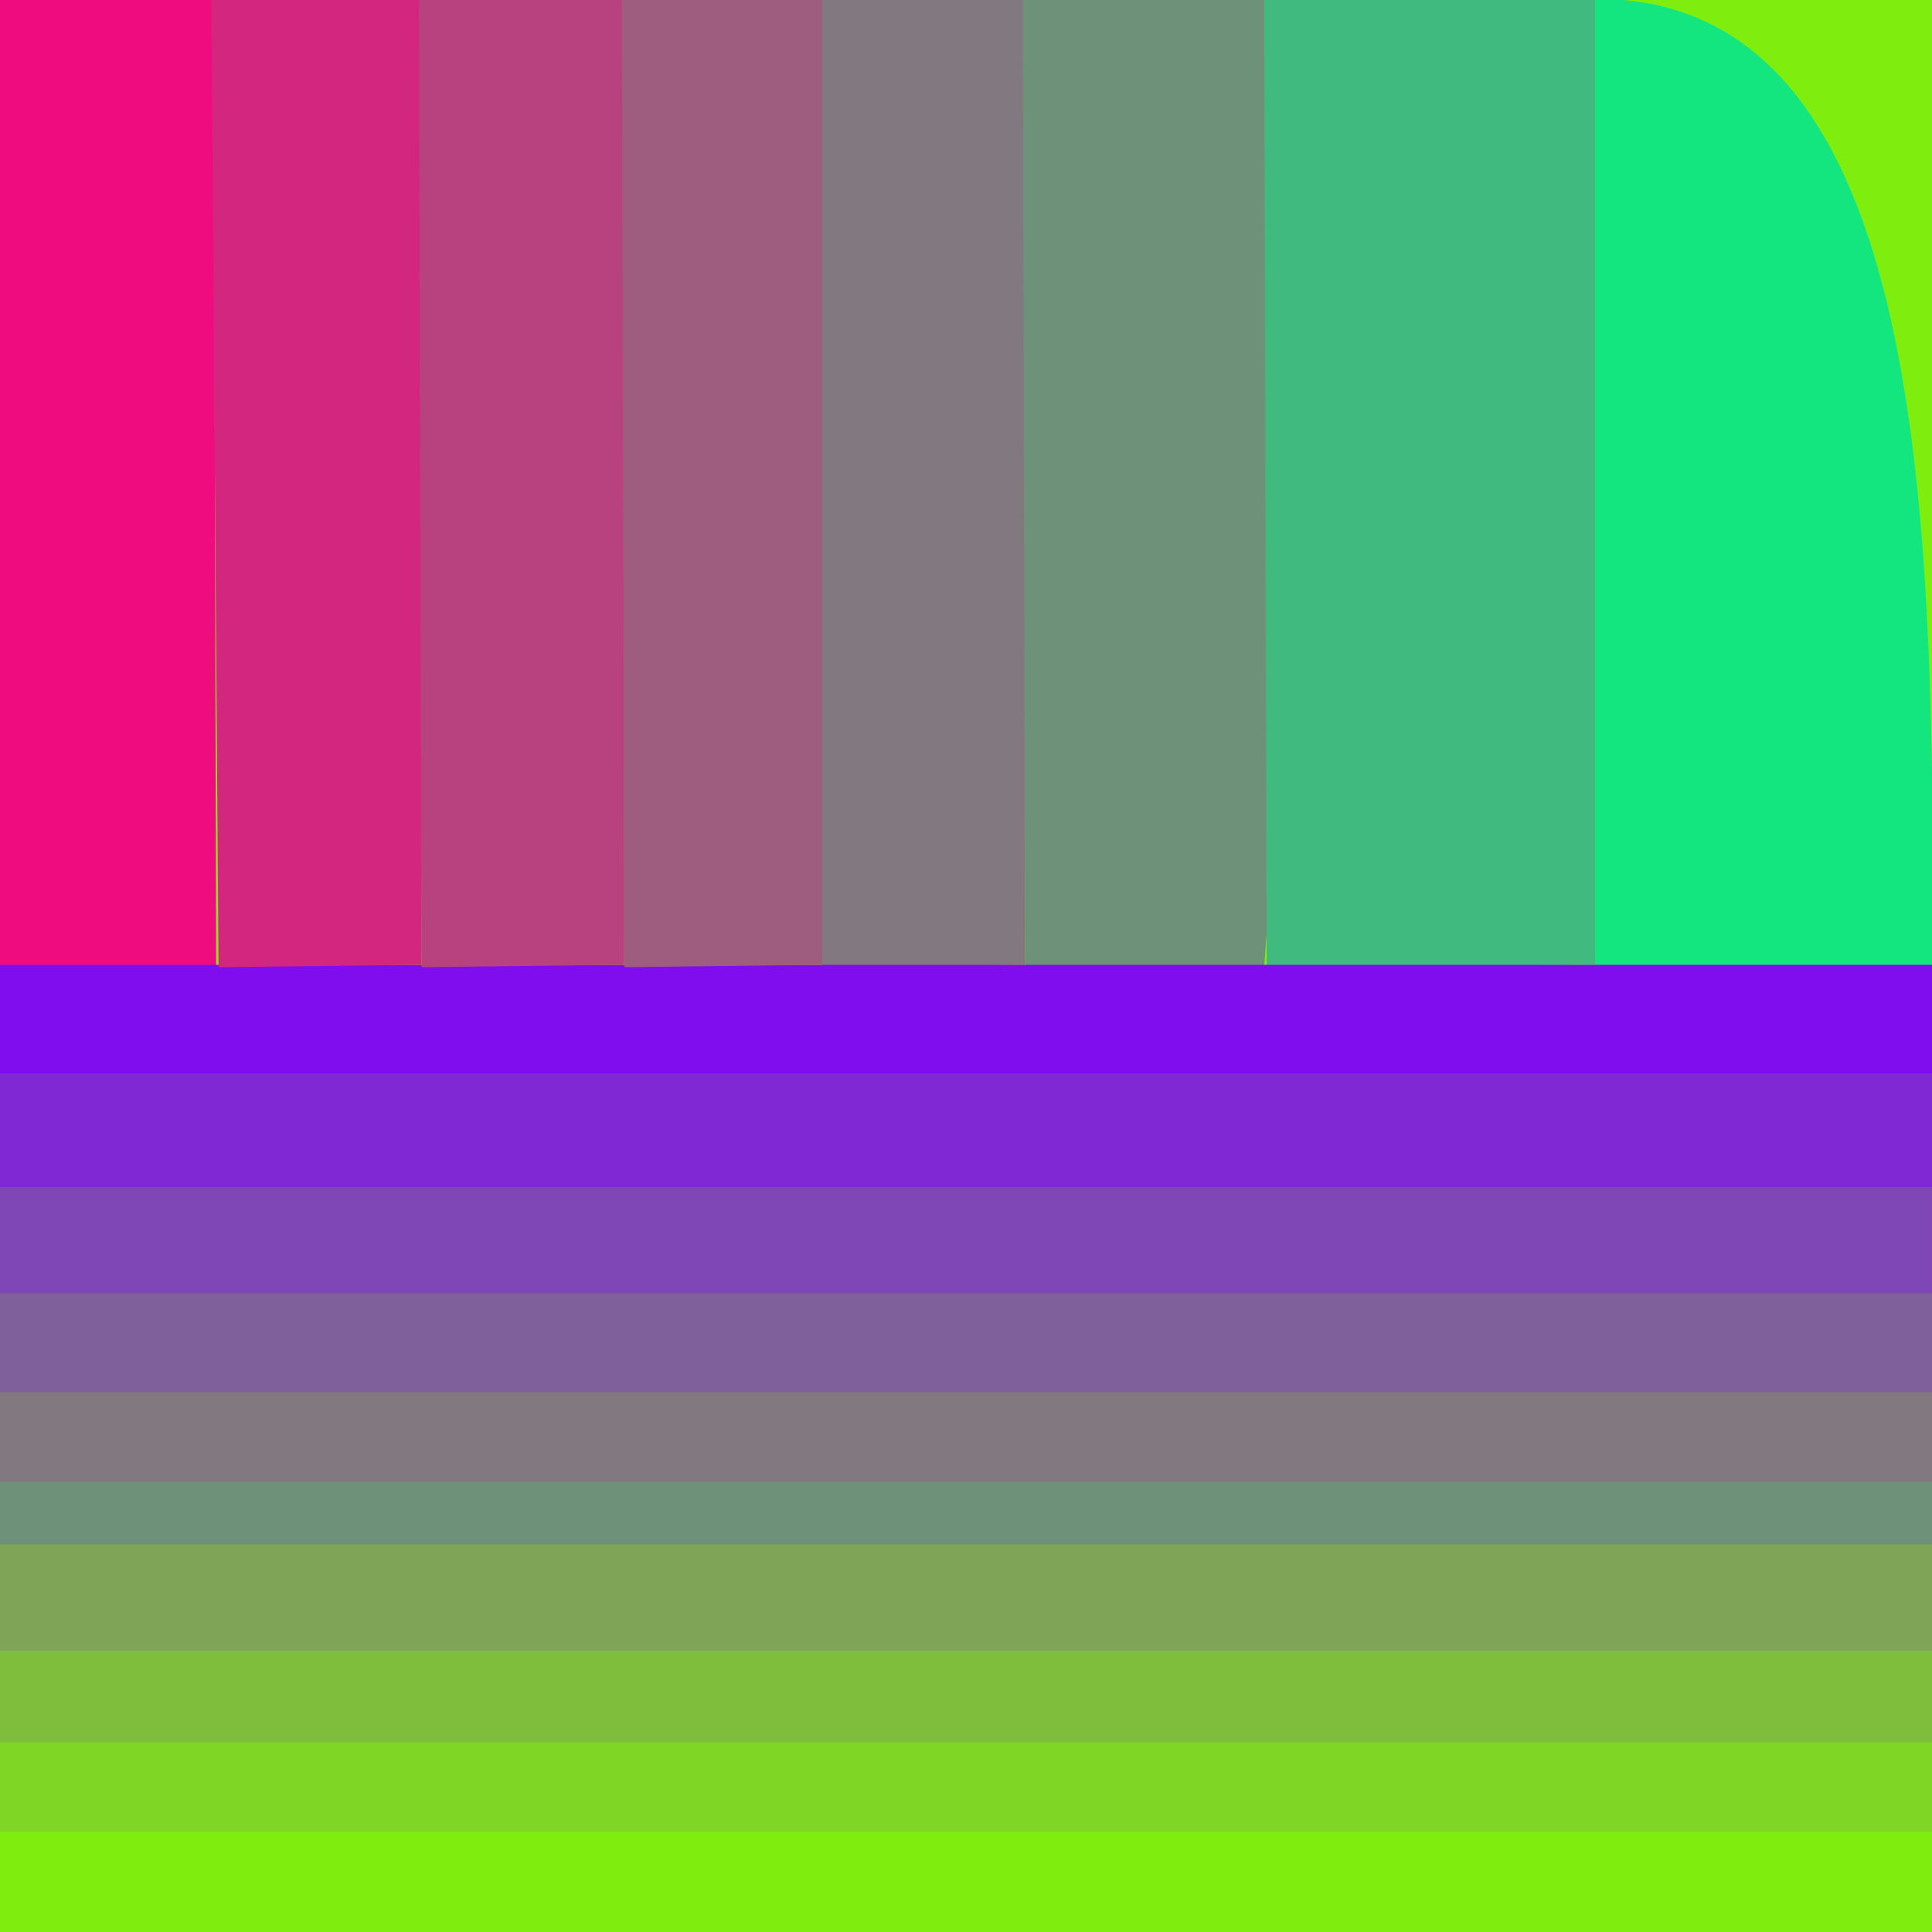
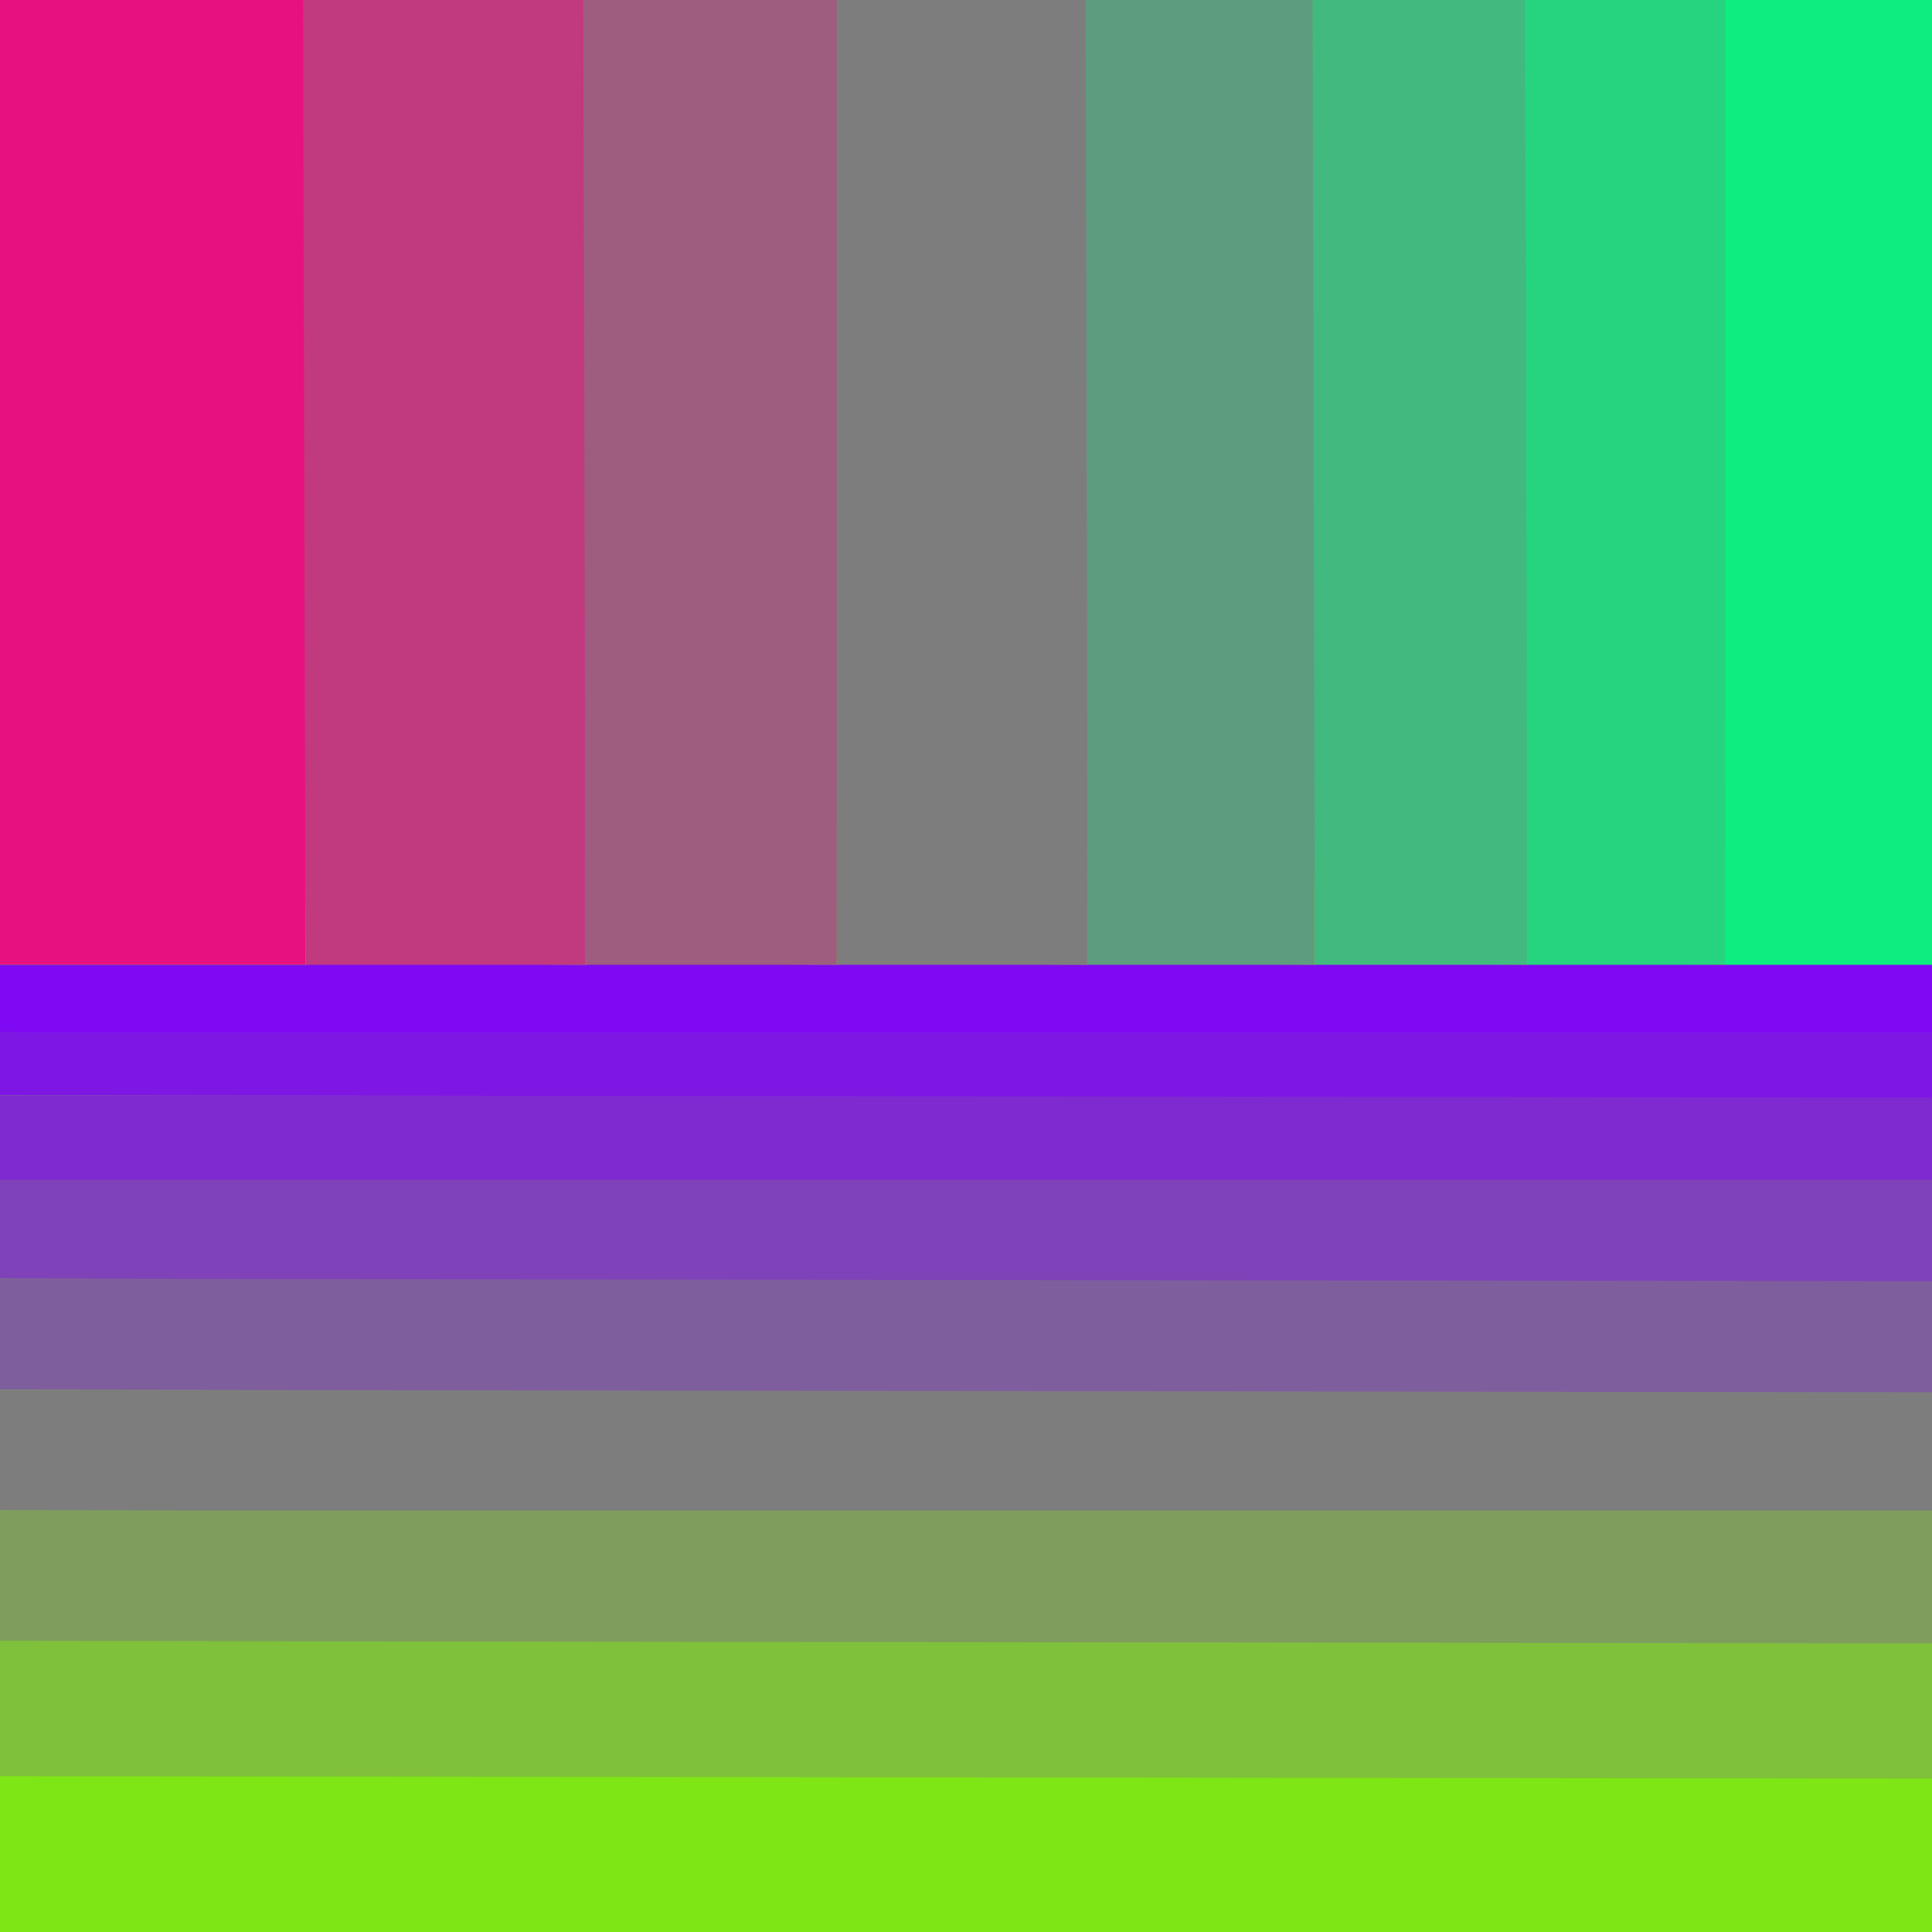
<svg xmlns="http://www.w3.org/2000/svg" width="400" height="400" viewBox="0 0 400 400">
-   <rect width="400" height="400" fill="#7fed0e" />
-   <path fill="#817880" stroke="#817880" stroke-width="0.5" stroke-linejoin="round" d="M170,0L170.5,200L212,199.5L212,0L170.5,0ZM0,288.5L0,307L400,307L400,288L0,288Z" />
-   <path fill="#6e9279" stroke="#6e9279" stroke-width="0.5" stroke-linejoin="round" d="M212,0L212.5,200L261.5,200C266.6,133.52 267.53,66.43 261.5,0L212.5,0ZM0,307.5L0,320L400,320L400,307L0,307Z" />
-   <path fill="#14e67f" stroke="#14e67f" stroke-width="0.5" stroke-linejoin="round" d="M330,0L330.5,200L400,200C399.88,110.29 400,0 330.5,0Z" />
-   <path fill="#40ba7f" stroke="#40ba7f" stroke-width="0.5" stroke-linejoin="round" d="M262,0L262.5,200L330,199.5L330,0L262.5,0Z" />
-   <path fill="#7f28d3" stroke="#7f28d3" stroke-width="0.5" stroke-linejoin="round" d="M0,222.5L0,246L400,246L400,222L0,222Z" />
-   <path fill="#ee0c7f" stroke="#ee0c7f" stroke-width="0.5" stroke-linejoin="round" d="M0,0L0,200L44.5,200L44,0L0,0Z" />
-   <path fill="#7f0dee" stroke="#7f0dee" stroke-width="0.5" stroke-linejoin="round" d="M0,200.5L0,222L400,222L400,200L0,200Z" />
-   <path fill="#7fa457" stroke="#7fa457" stroke-width="0.5" stroke-linejoin="round" d="M0,320.5L0,342L400,342L400,320L0,320Z" />
-   <path fill="#7f46b5" stroke="#7f46b5" stroke-width="0.5" stroke-linejoin="round" d="M0,246.5L0,268L400,268L400,246L0,246Z" />
-   <path fill="#d3277f" stroke="#d3277f" stroke-width="0.5" stroke-linejoin="round" d="M44,0L45.5,200L87,199.5L87,0L44.5,0Z" />
-   <path fill="#b8427f" stroke="#b8427f" stroke-width="0.5" stroke-linejoin="round" d="M87,0L87.5,200L129,199.5L129,0L87.5,0Z" />
-   <path fill="#9e5c7f" stroke="#9e5c7f" stroke-width="0.5" stroke-linejoin="round" d="M129,0L129.5,200L170,199.5L170,0L129.5,0Z" />
-   <path fill="#7f609b" stroke="#7f609b" stroke-width="0.5" stroke-linejoin="round" d="M0,268.5L0,288L400,288L400,268L0,268Z" />
-   <path fill="#7fbe3d" stroke="#7fbe3d" stroke-width="0.5" stroke-linejoin="round" d="M0,342.5L0,361L400,361L400,342L0,342Z" />
-   <path fill="#7fd625" stroke="#7fd625" stroke-width="0.5" stroke-linejoin="round" d="M0,361.5L0,379L400,379L400,361L0,361Z" />
+   <rect width="400" height="400" fill="#7fe615" />
+   <path fill="#7e7d7e" stroke="#7e7d7e" stroke-width="0.5" stroke-linejoin="round" d="M173,0L173.5,200L225,199.5L225,0L173.5,0ZM0,288.5L0,312.5L400,313L400,288L0,288Z" />
+   <path fill="#e7127f" stroke="#e7127f" stroke-width="0.5" stroke-linejoin="round" d="M0,0L0,199.5L63,199.5L63,0L0,0Z" />
+   <path fill="#c1397f" stroke="#c1397f" stroke-width="0.5" stroke-linejoin="round" d="M63,0L63.5,200L121,199.5L121,0L63.5,0Z" />
+   <path fill="#7fc13a" stroke="#7fc13a" stroke-width="0.5" stroke-linejoin="round" d="M0,340.5L0,367.5L400,368L400,340L0,340Z" />
+   <path fill="#7f9e5d" stroke="#7f9e5d" stroke-width="0.5" stroke-linejoin="round" d="M0,313.5L0,339.5L400,340L400,313L0,313Z" />
+   <path fill="#9e5c7f" stroke="#9e5c7f" stroke-width="0.5" stroke-linejoin="round" d="M121,0L121.5,200L173,199.5L173,0L121.5,0Z" />
+   <path fill="#5e9c7f" stroke="#5e9c7f" stroke-width="0.5" stroke-linejoin="round" d="M225,0L225.5,200L272,199.5L272,0L225.5,0Z" />
+   <path fill="#7f5e9d" stroke="#7f5e9d" stroke-width="0.5" stroke-linejoin="round" d="M0,265.5L0,287.5L400,288L400,265L0,265Z" />
+   <path fill="#41b97f" stroke="#41b97f" stroke-width="0.5" stroke-linejoin="round" d="M272,0L272.5,200L316,199.5L316,0L272.5,0Z" />
+   <path fill="#0cee7f" stroke="#0cee7f" stroke-width="0.5" stroke-linejoin="round" d="M357,0L357.5,200L400,200L400,0L357.5,0Z" />
+   <path fill="#7f42b9" stroke="#7f42b9" stroke-width="0.5" stroke-linejoin="round" d="M0,244.5L0,264.5L400,265L400,244L0,244Z" />
+   <path fill="#26d47f" stroke="#26d47f" stroke-width="0.5" stroke-linejoin="round" d="M316,0L316.5,200L357,199.5L357,0L316.5,0Z" />
+   <path fill="#7f2ad1" stroke="#7f2ad1" stroke-width="0.5" stroke-linejoin="round" d="M0,227.5L0,244L400,244L400,227L0,227Z" />
+   <path fill="#7f09f2" stroke="#7f09f2" stroke-width="0.5" stroke-linejoin="round" d="M0,200.5L0,213.5L400,214L400,200L0,200Z" />
+   <path fill="#7f17e4" stroke="#7f17e4" stroke-width="0.5" stroke-linejoin="round" d="M0,214.5L0,226.5L400,227L400,214L0,214Z" />
</svg>
